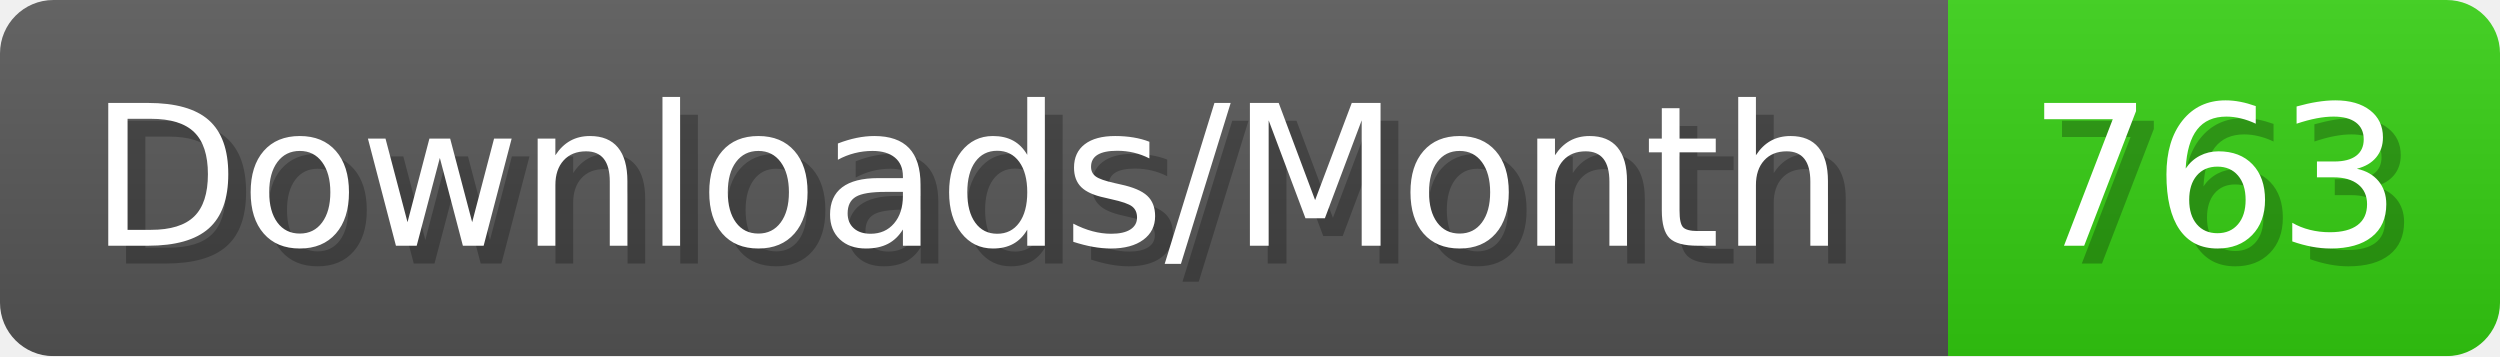
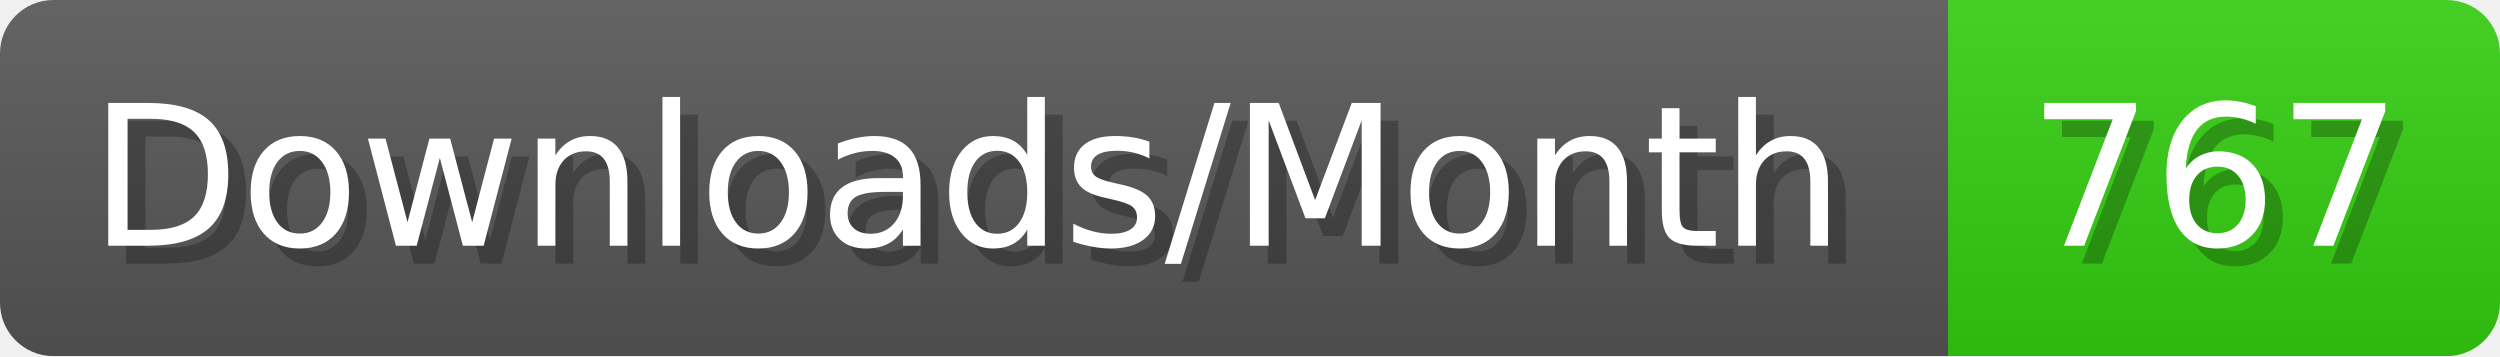
- <svg xmlns="http://www.w3.org/2000/svg" width="140.4" height="20" viewBox="0 0 1404 200" role="img" aria-label="Downloads/Month: 763">
+ <svg xmlns="http://www.w3.org/2000/svg" width="140.4" height="20" viewBox="0 0 1404 200" role="img" aria-label="Downloads/Month: 767">
  <linearGradient id="YlXUI" x2="0" y2="100%">
    <stop offset="0" stop-opacity=".1" stop-color="#EEE" />
    <stop offset="1" stop-opacity=".1" />
  </linearGradient>
  <mask id="JHhop">
    <rect width="1404" height="200" rx="30" fill="#FFF" />
  </mask>
  <g mask="url(#JHhop)">
    <rect width="1094" height="200" fill="#555" />
    <rect width="310" height="200" fill="#3C1" x="1094" />
    <rect width="1404" height="200" fill="url(#YlXUI)" />
  </g>
  <g aria-hidden="true" fill="#fff" text-anchor="start" font-family="Verdana,DejaVu Sans,sans-serif" font-size="110">
    <text x="60" y="148" textLength="994" fill="#000" opacity="0.25">Downloads/Month</text>
    <text x="50" y="138" textLength="994">Downloads/Month</text>
-     <text x="1149" y="148" textLength="210" fill="#000" opacity="0.25">763</text>
-     <text x="1139" y="138" textLength="210">763</text>
+     <text x="1149" y="148" textLength="210" fill="#000" opacity="0.25">767</text>
+     <text x="1139" y="138" textLength="210">767</text>
  </g>
</svg>
